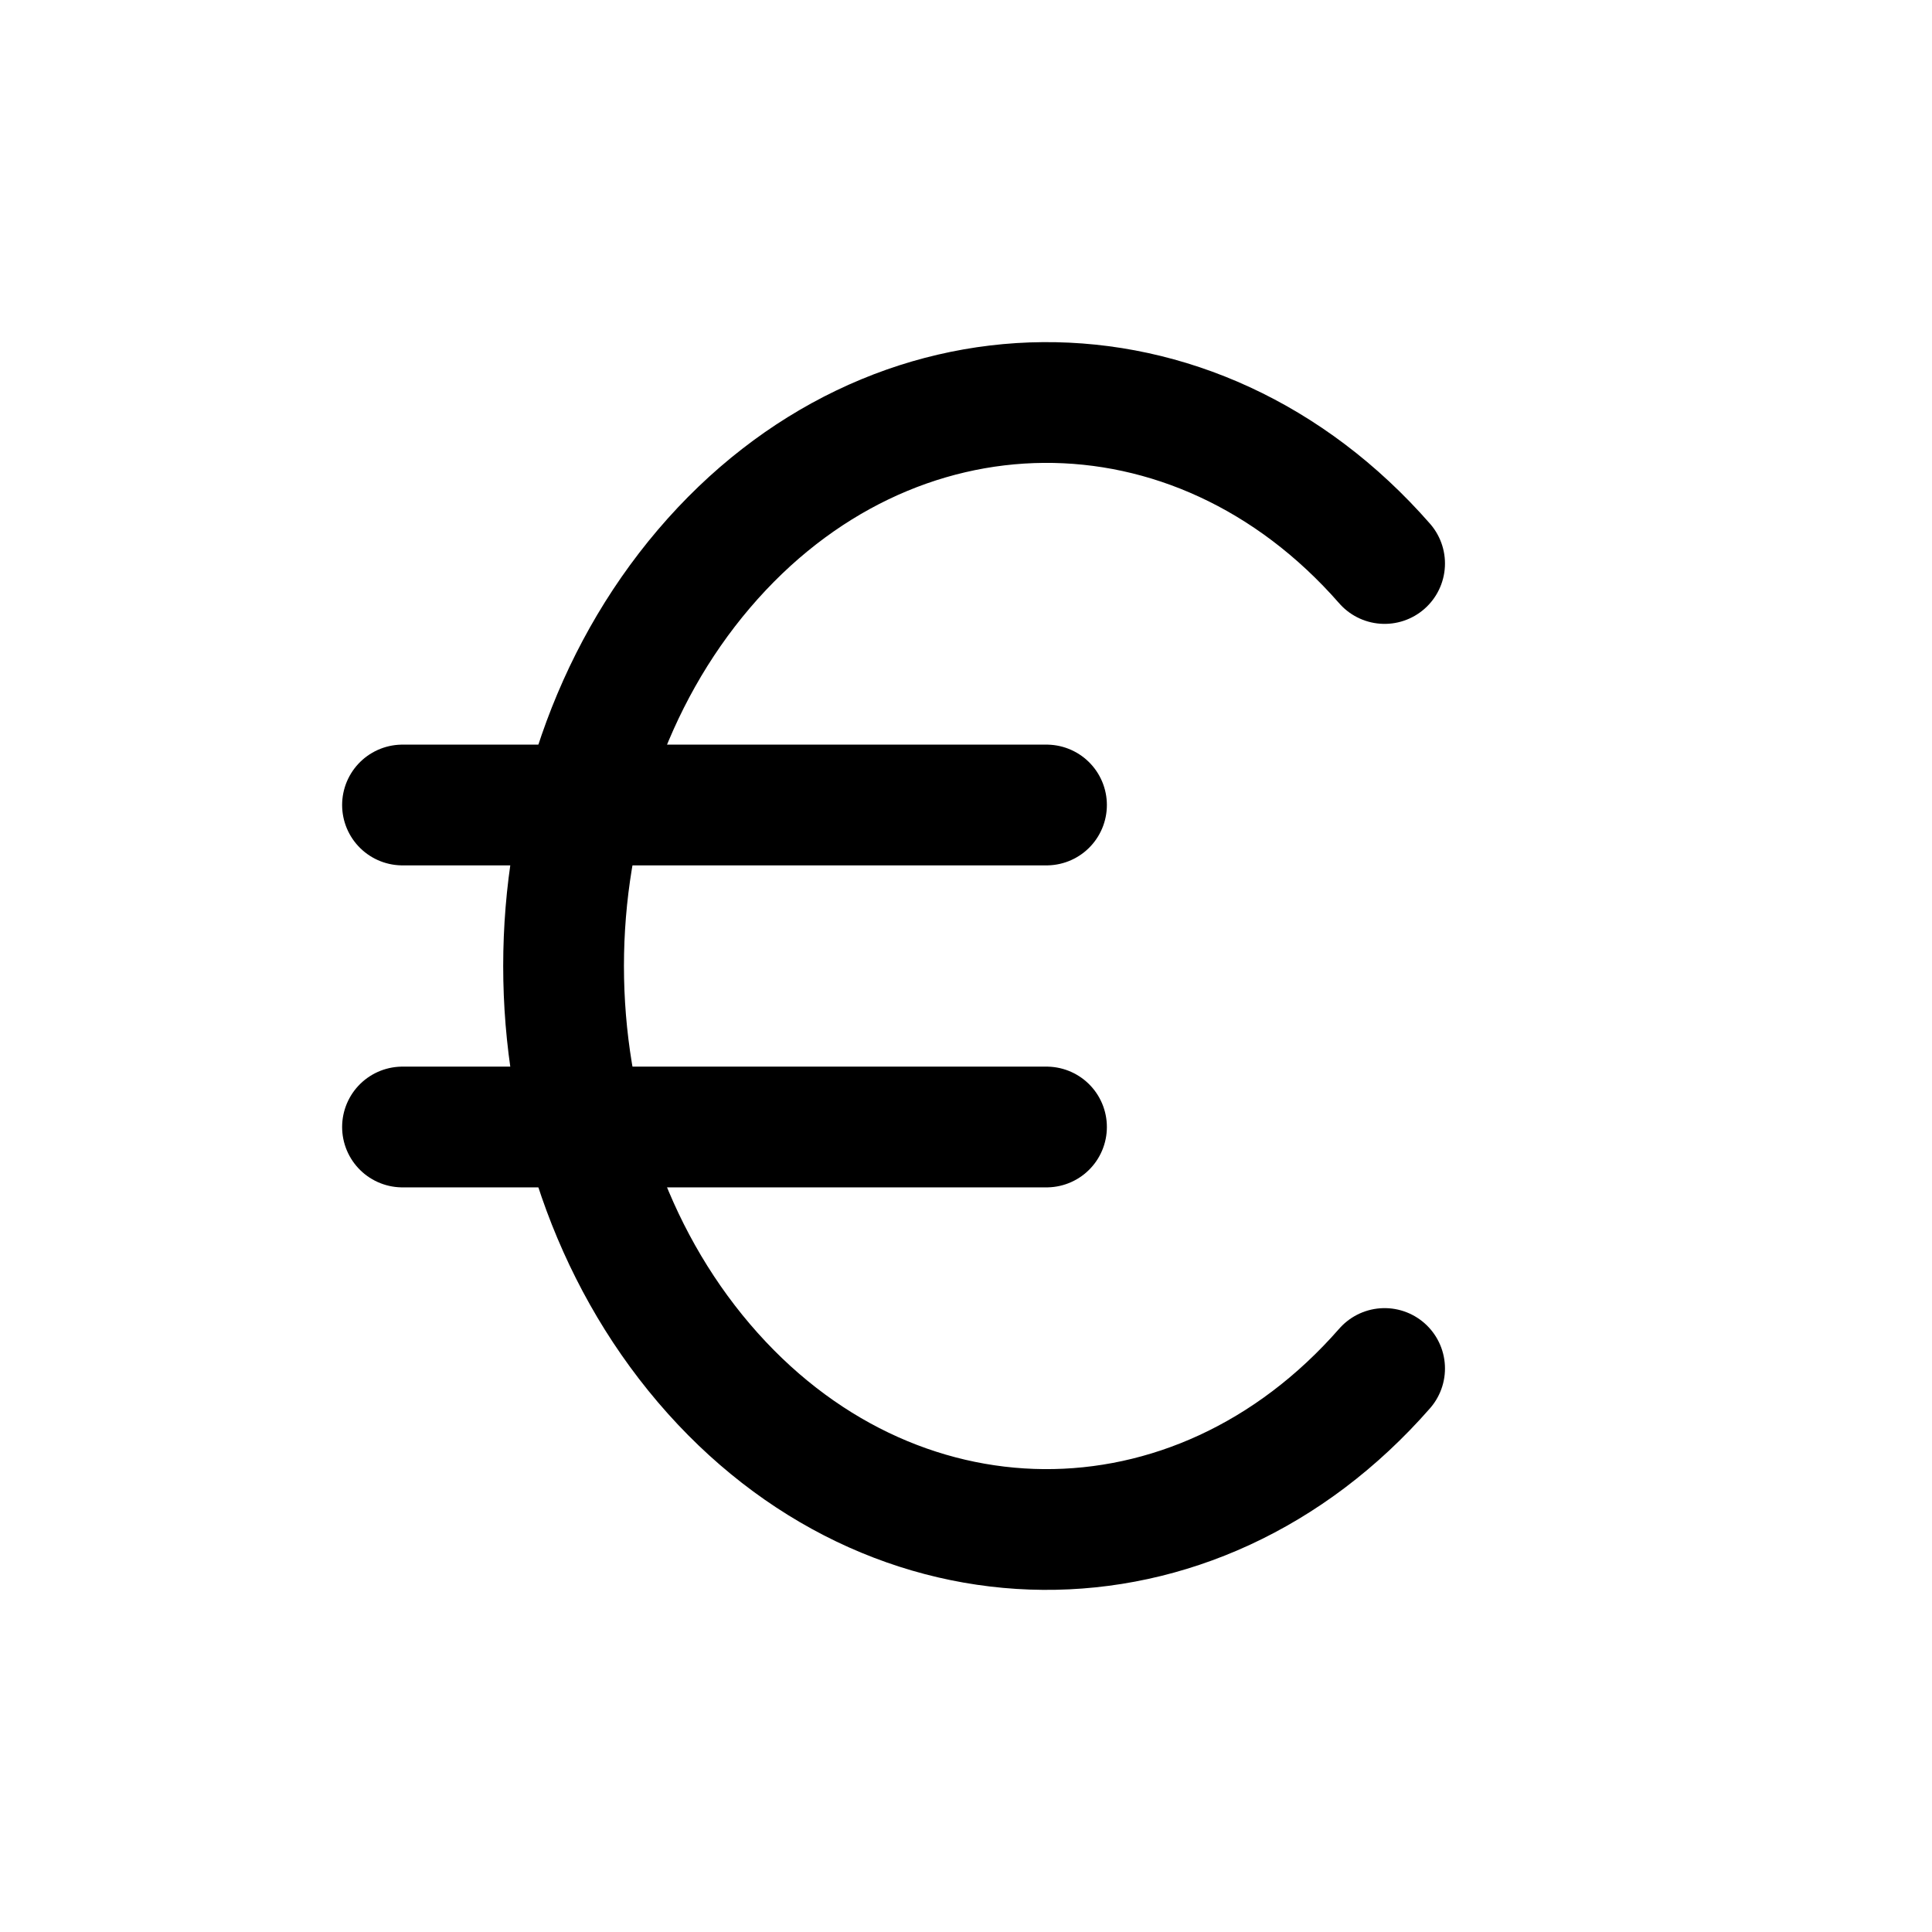
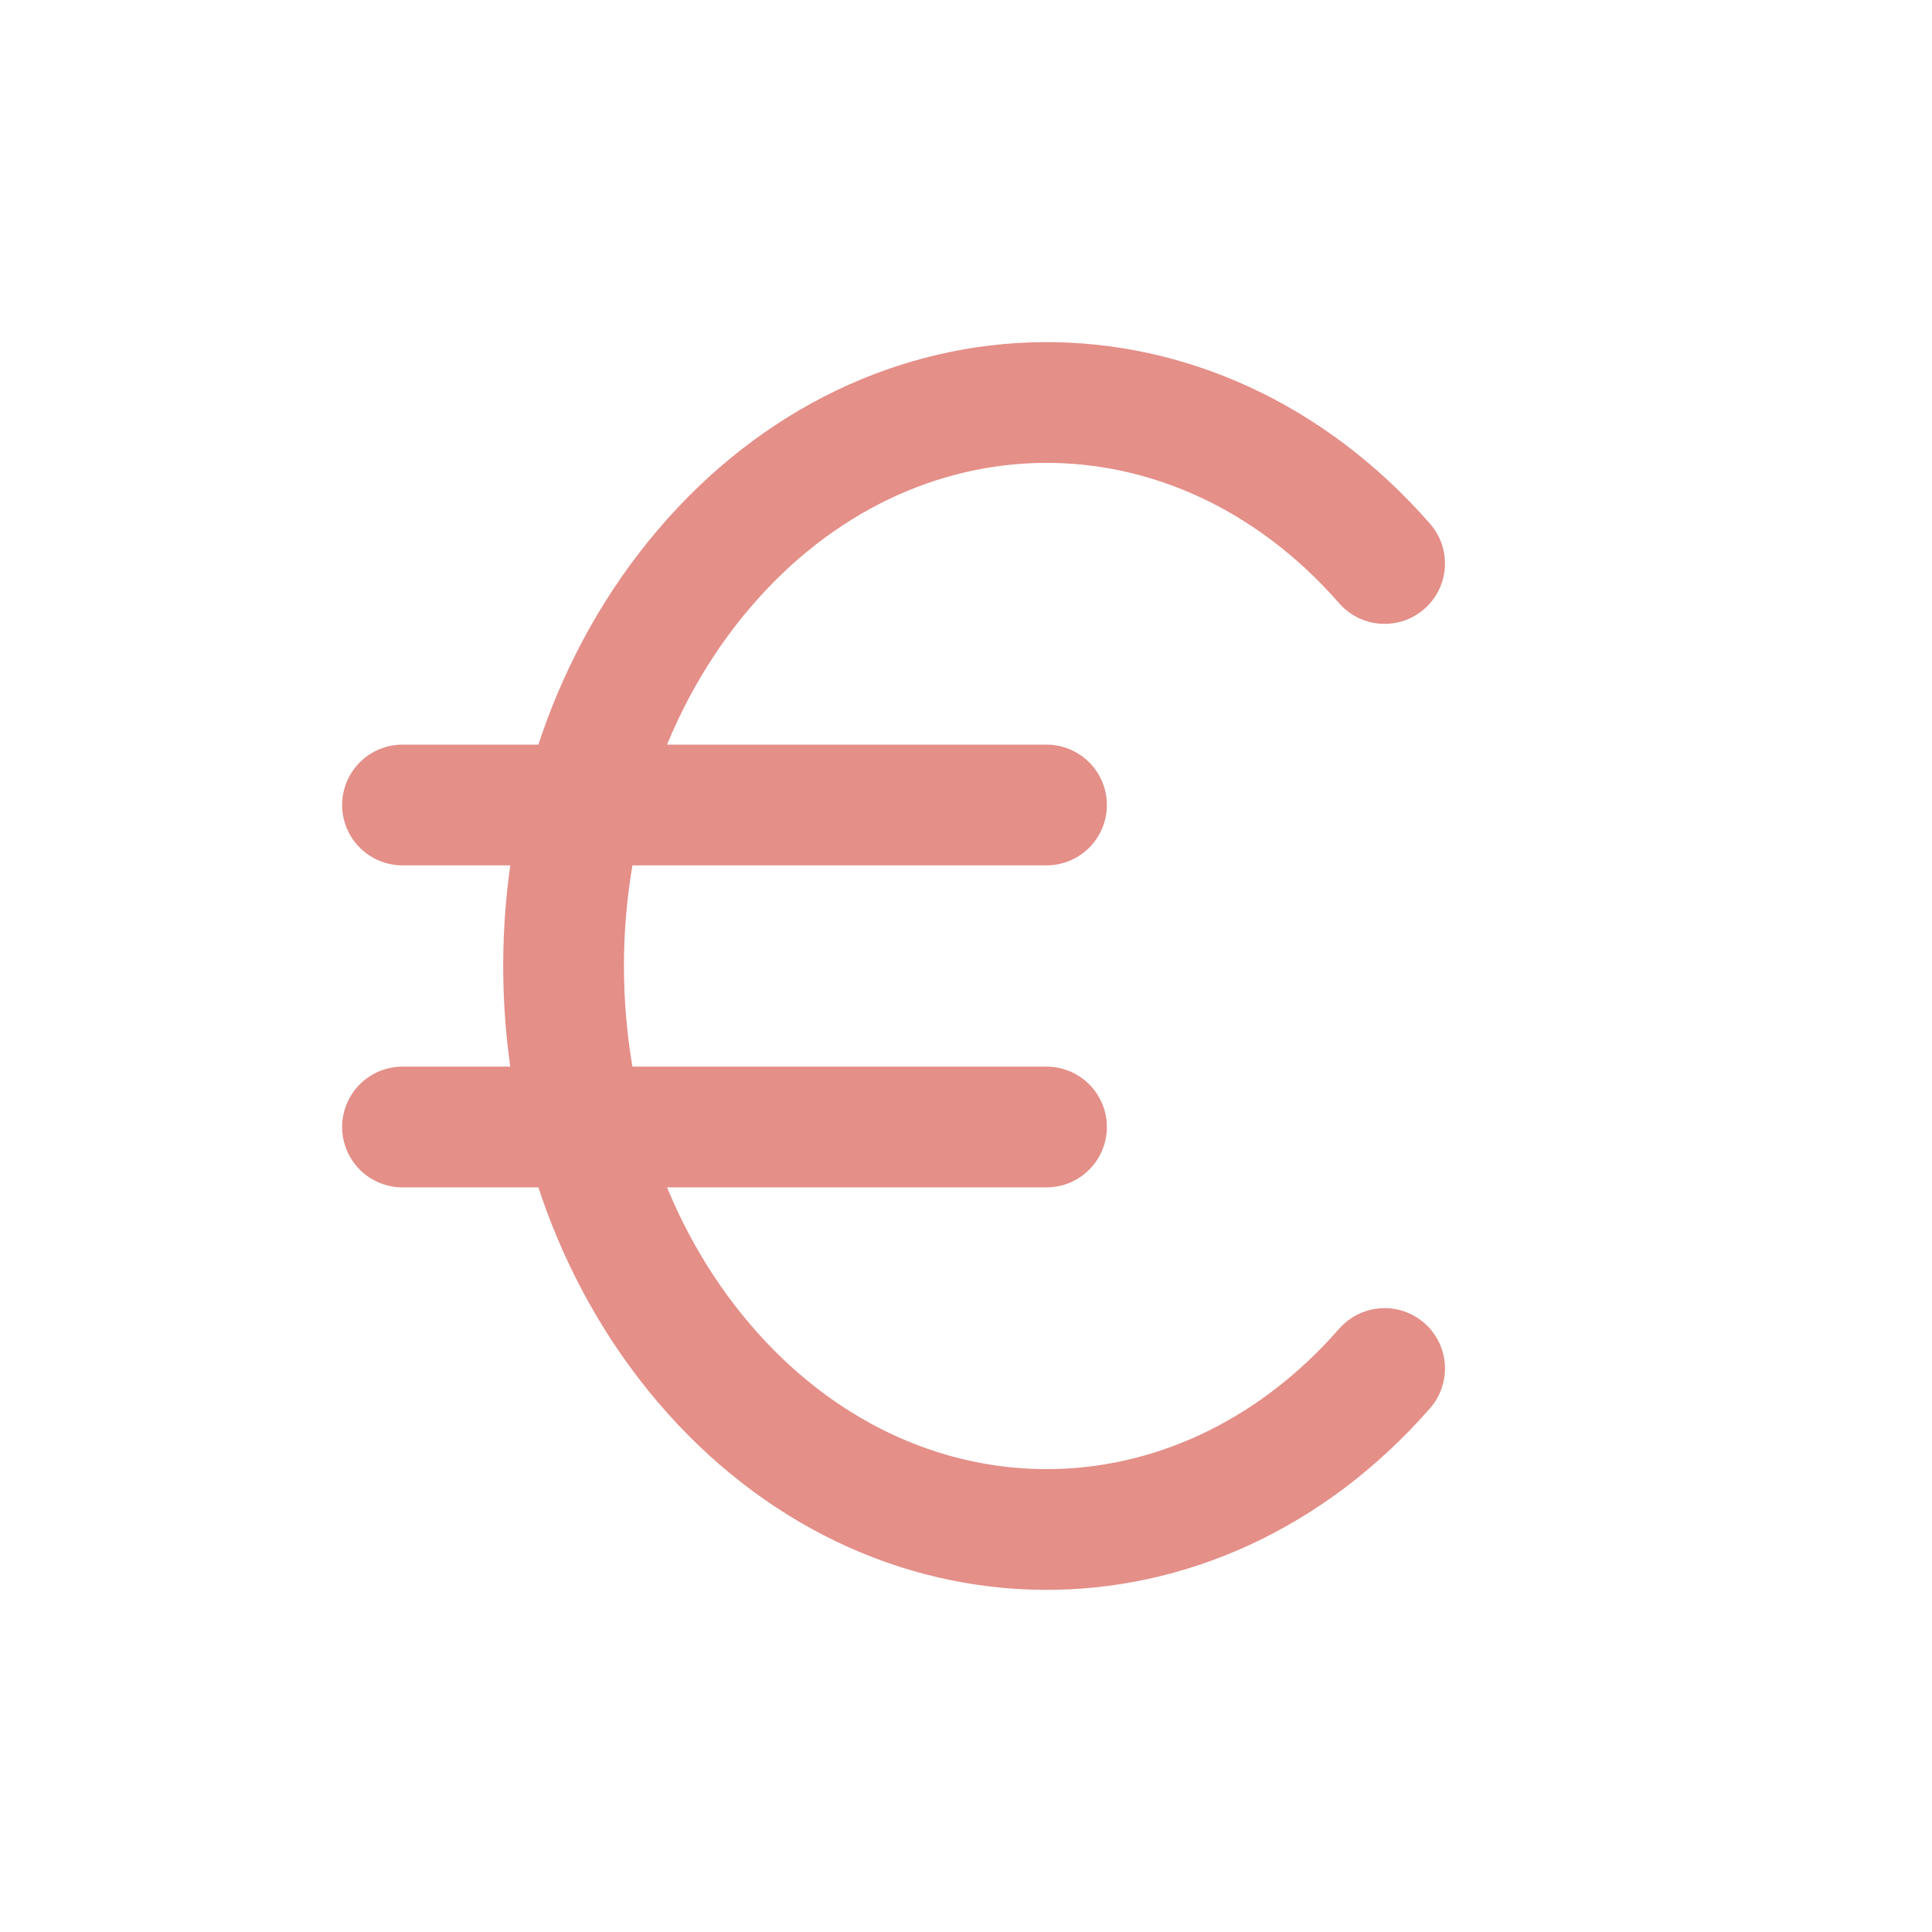
- <svg xmlns="http://www.w3.org/2000/svg" class="icon icon-tabler icon-tabler-currency-euro" width="20" height="20" viewBox="0 0 24 24" stroke-width="1.5" stroke="currentColor" fill="none" stroke-linecap="round" stroke-linejoin="round">
+ <svg xmlns="http://www.w3.org/2000/svg" class="icon icon-tabler icon-tabler-currency-euro" width="20" height="20" viewBox="0 0 24 24" stroke-width="1.5" stroke="#e48f88" fill="none" stroke-linecap="round" stroke-linejoin="round">
  <path stroke="none" d="M0 0h24v24H0z" fill="none" />
  <path d="M17.2 7a6 7 0 1 0 0 10" />
  <path d="M13 10h-8m0 4h8" />
</svg>
